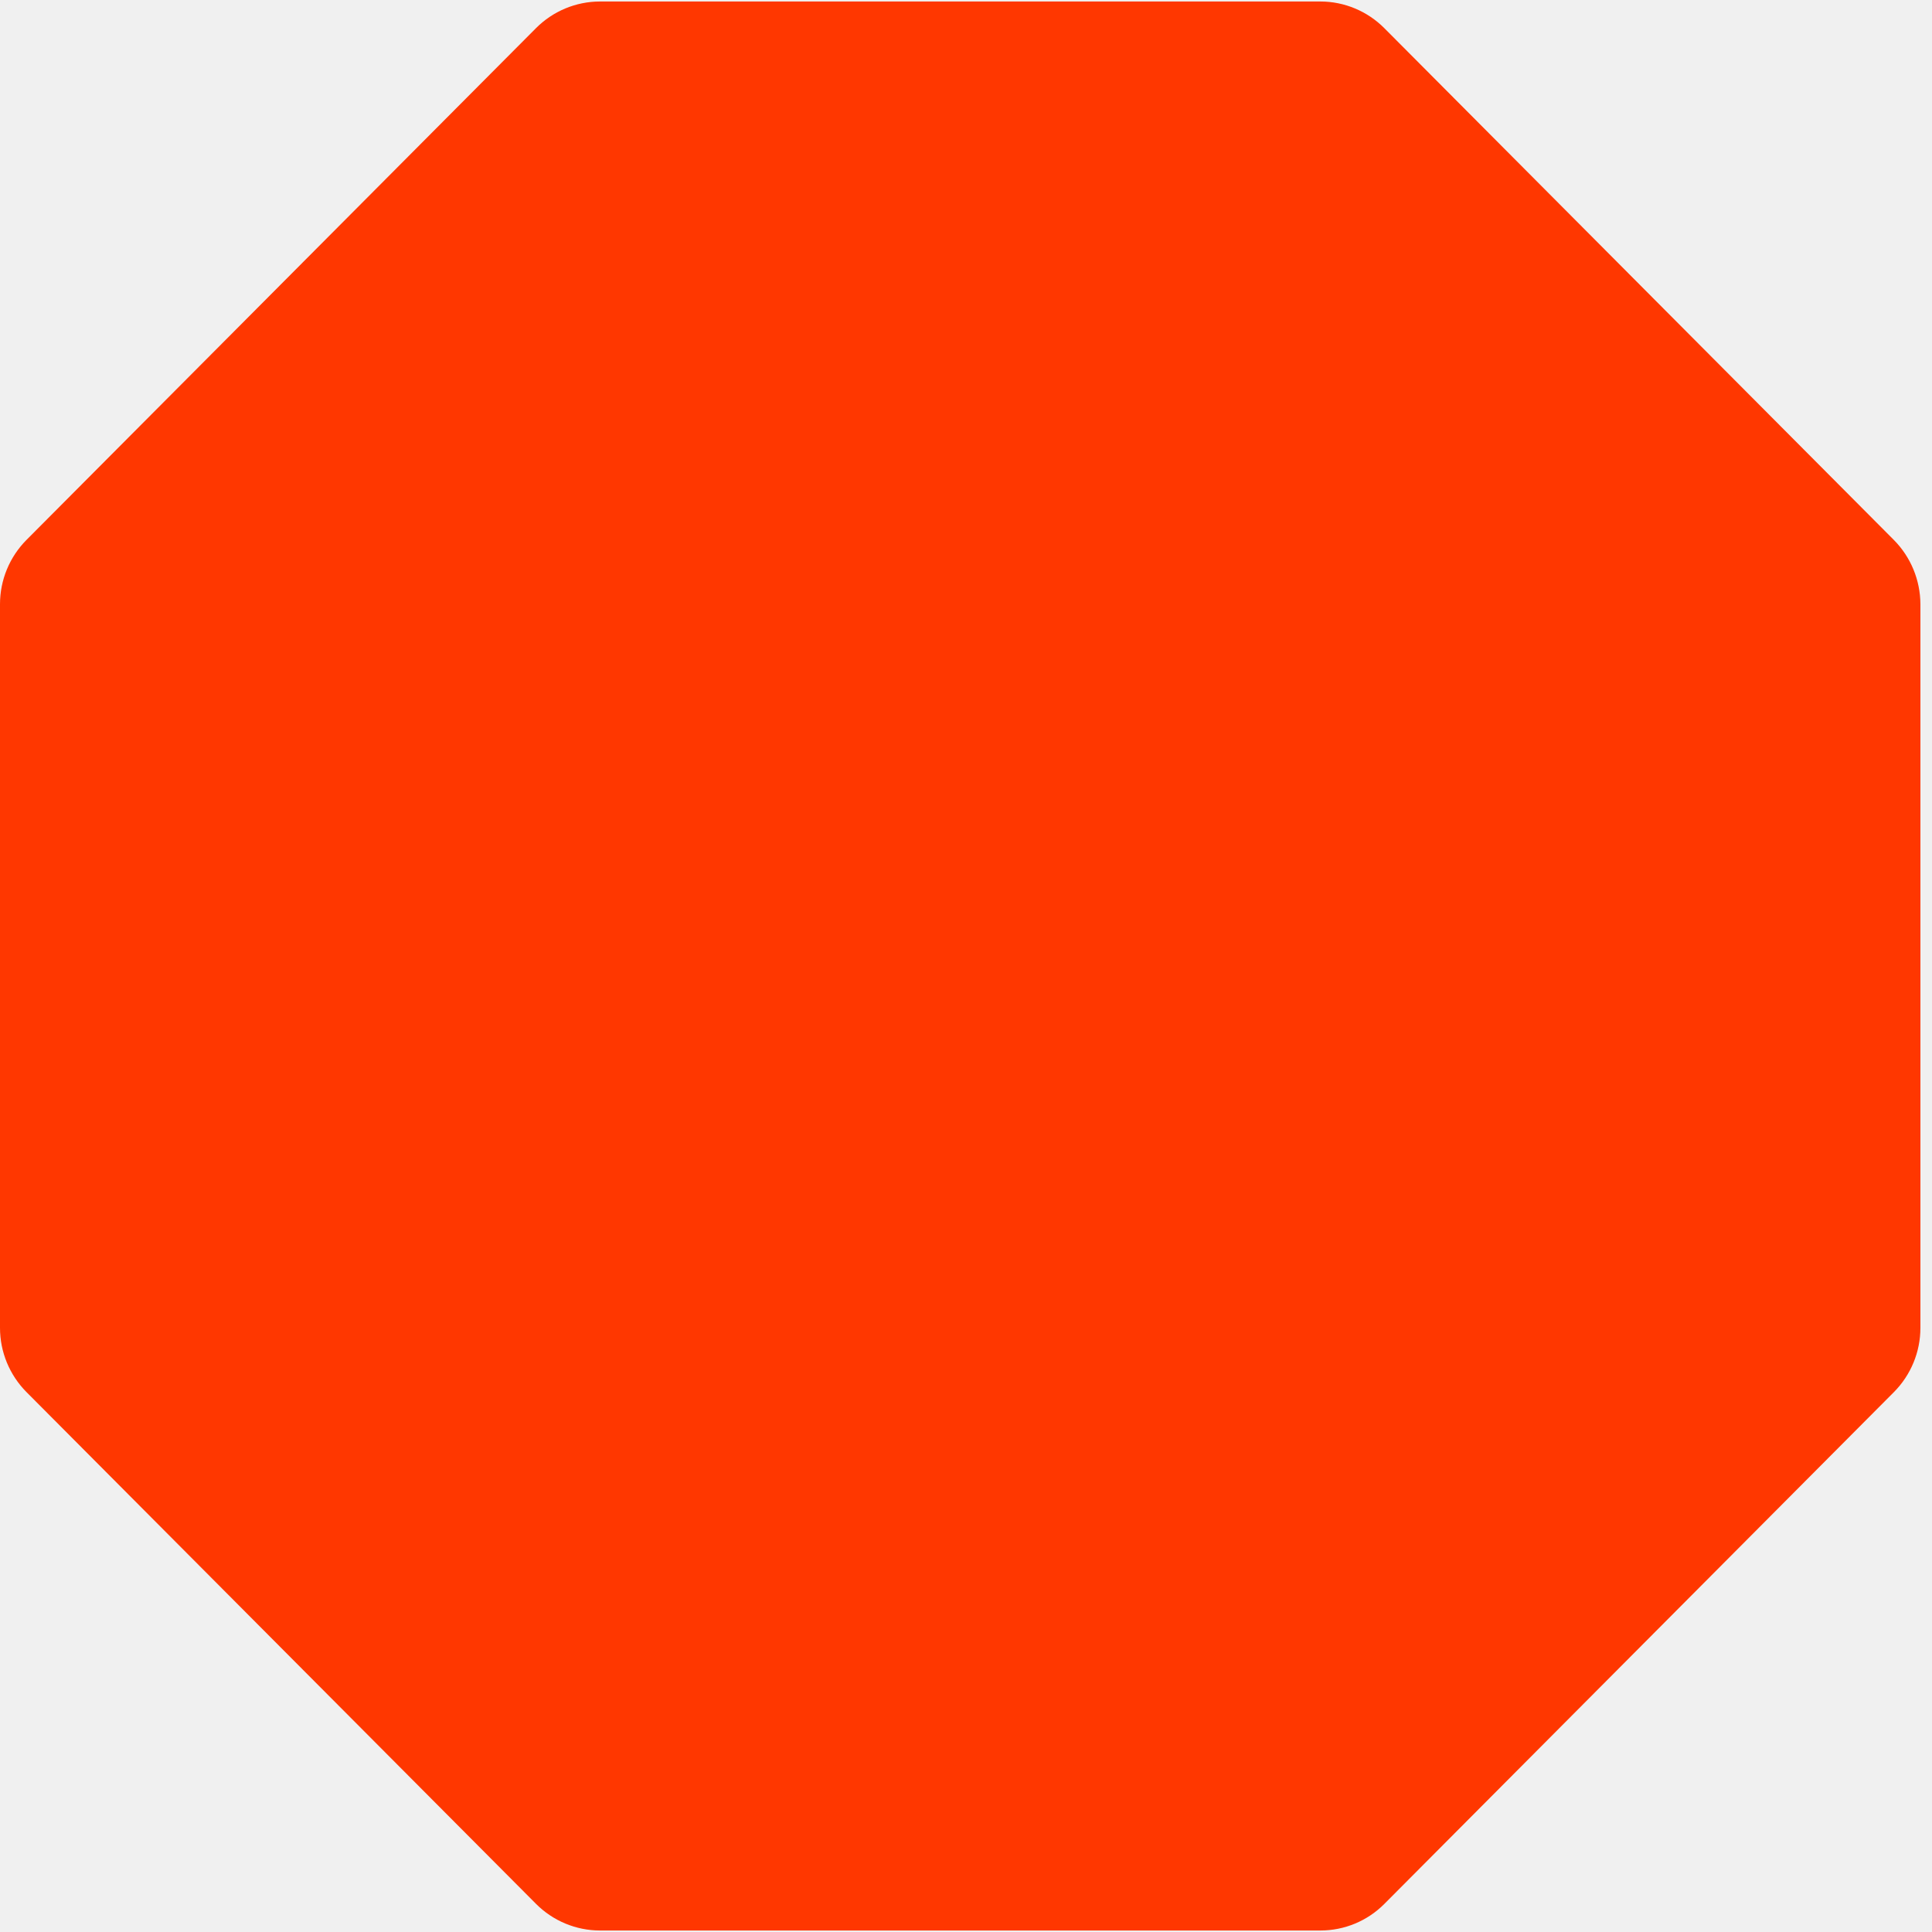
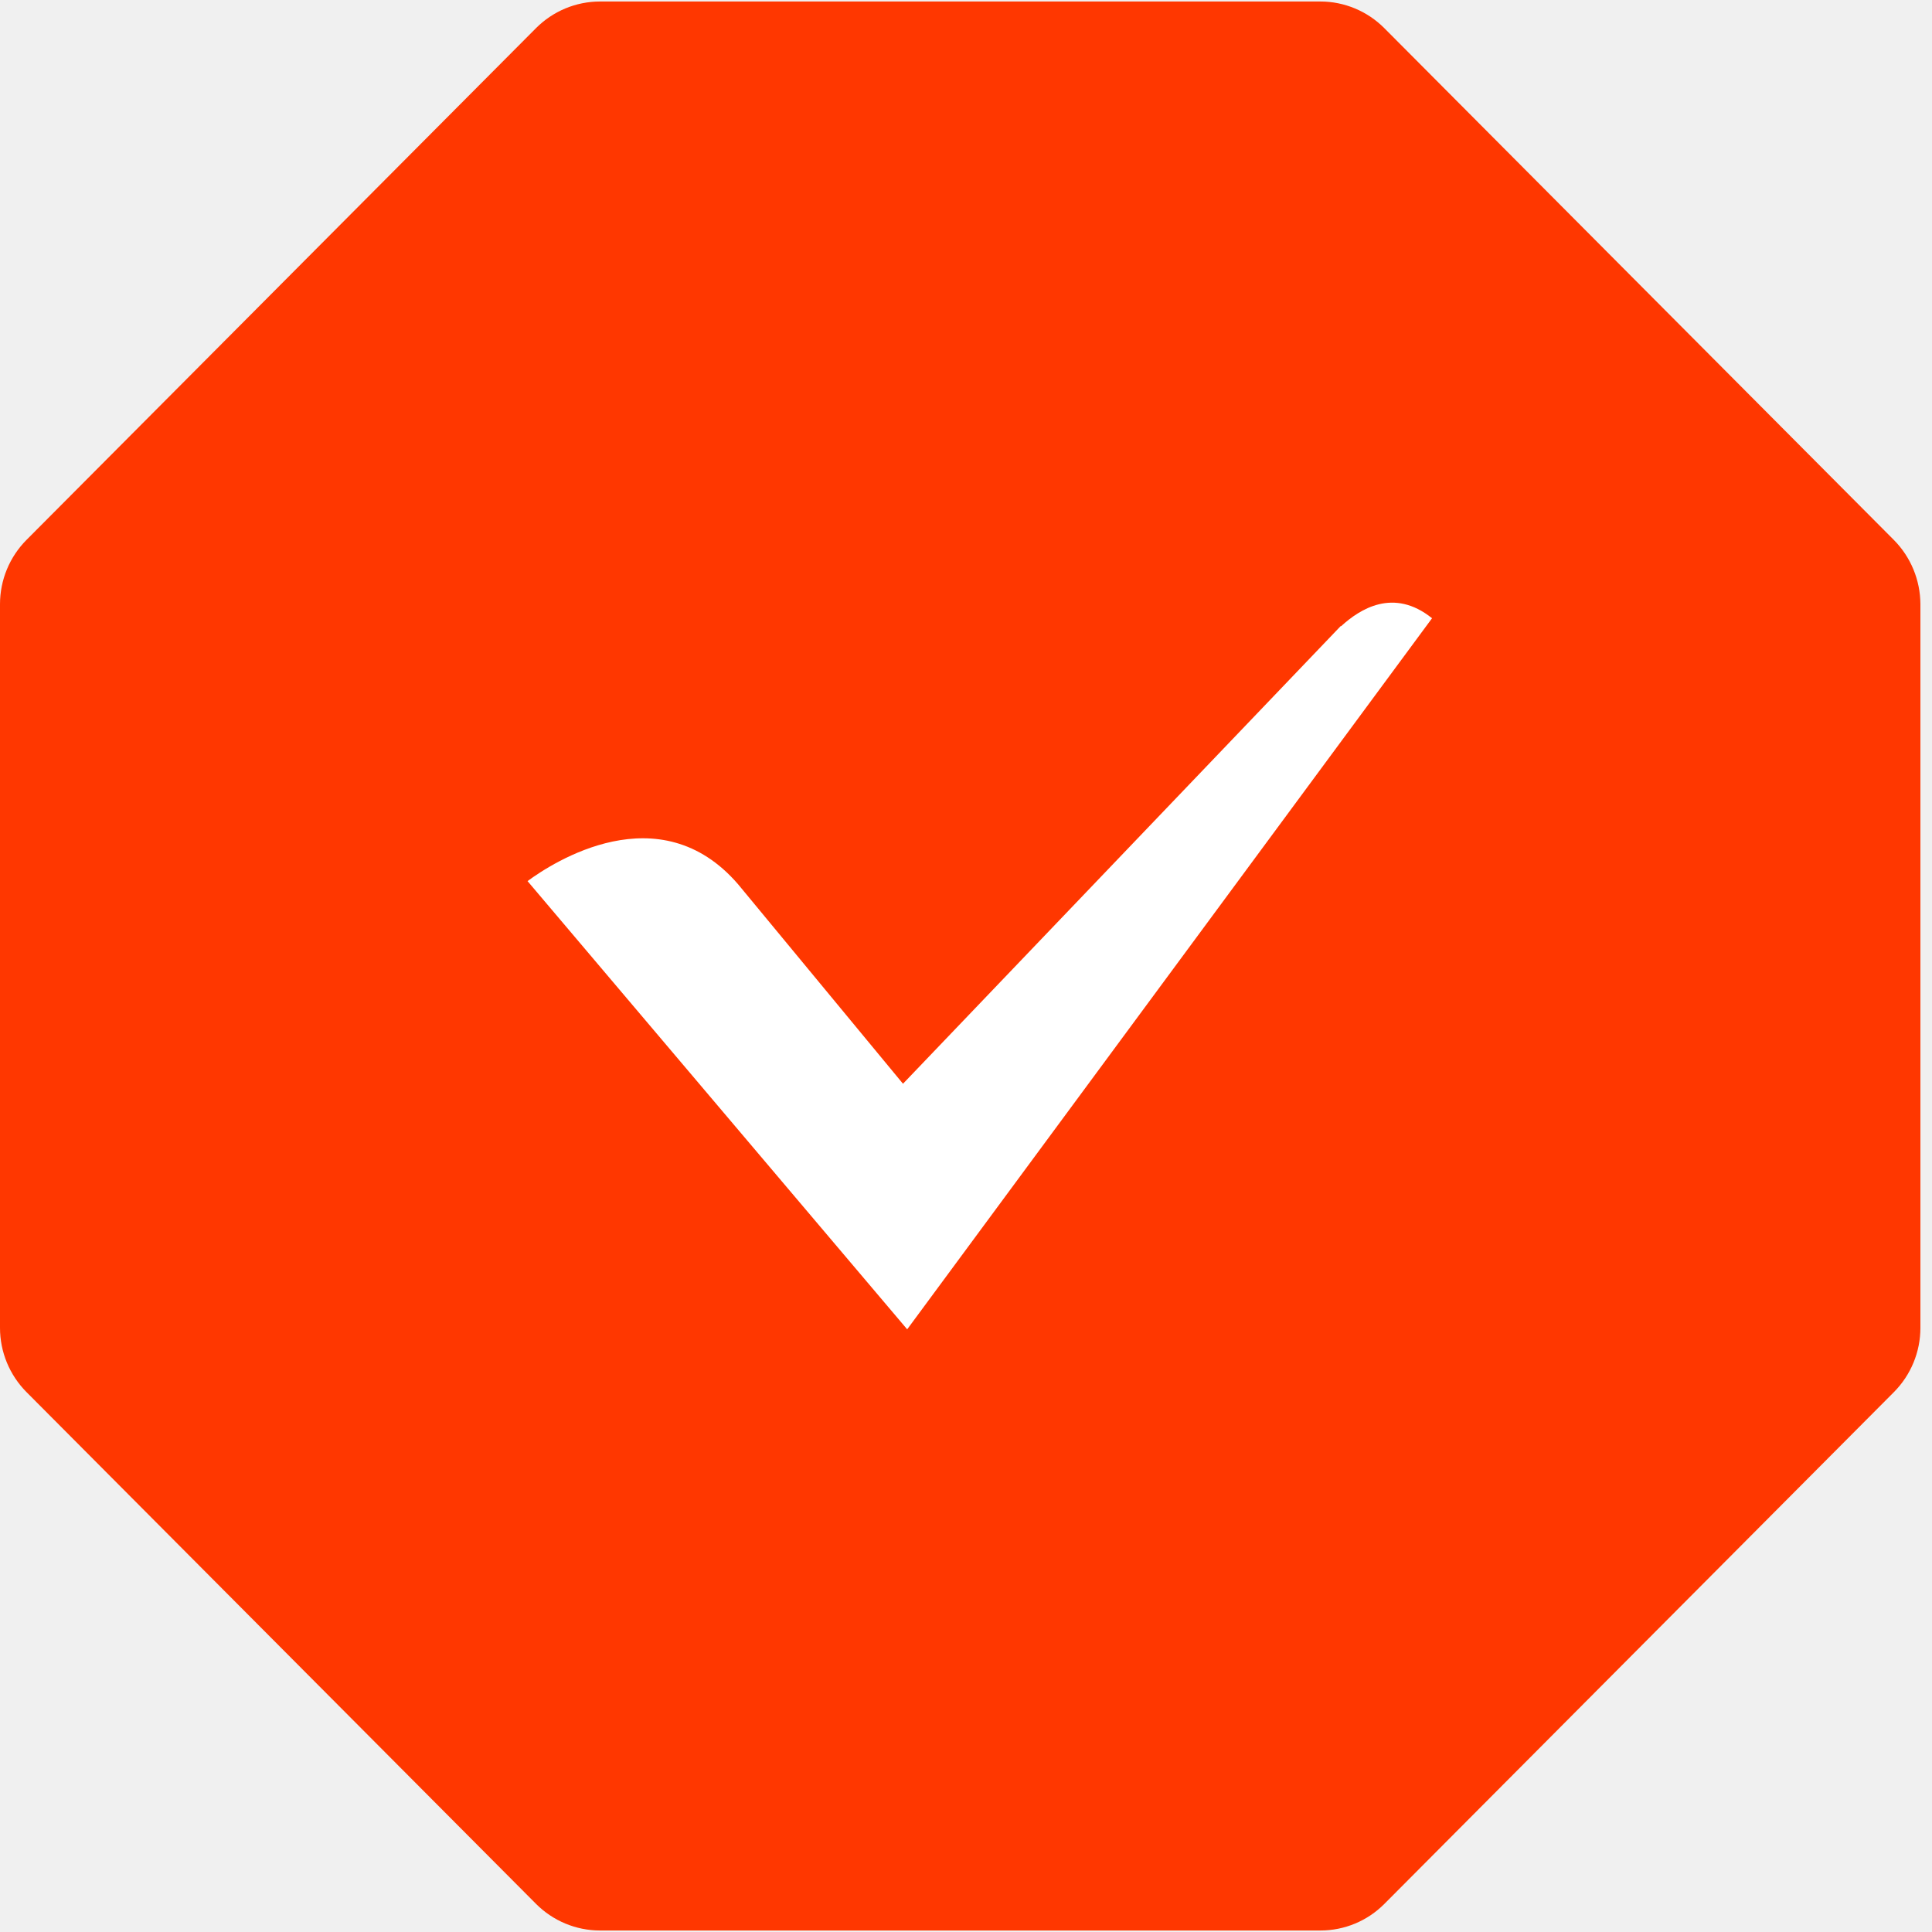
<svg xmlns="http://www.w3.org/2000/svg" width="18px" height="18px" viewBox="0 0 18 18" version="1.1">
  <g id="rec_2" stroke="none" stroke-width="1" fill="none" fill-rule="evenodd">
    <g id="Artboard-Copy-4" transform="translate(-162, -271)">
      <g id="Group-2" transform="translate(162, 271)">
        <path d="M17.644,5.03 L12.898,0.263 C12.74,0.104 12.525,0.014 12.302,0.014 L5.59,0.014 C5.366,0.014 5.151,0.104 4.993,0.263 L0.247,5.03 C0.089,5.189 0,5.404 0,5.629 L0,12.371 C0,12.596 0.089,12.811 0.247,12.97 L4.993,17.737 C5.151,17.896 5.366,17.986 5.59,17.986 L12.302,17.986 C12.526,17.986 12.74,17.897 12.898,17.738 L17.645,12.97 C17.803,12.811 17.892,12.596 17.892,12.371 L17.892,5.629 C17.891,5.404 17.802,5.189 17.644,5.03 Z" id="Shape" fill="#ff3700" fill-rule="nonzero" />
+         <path d="M8.452,12.385 L13.342,5.76 C12.984,5.472 12.669,5.675 12.496,5.833 L12.49,5.834 L8.413,10.097 L6.877,8.239 C6.144,7.388 5.148,8.037 4.915,8.209 L8.452,12.385" id="Fill-11" fill="#FFFFFF" />
      </g>
    </g>
  </g>
</svg>
